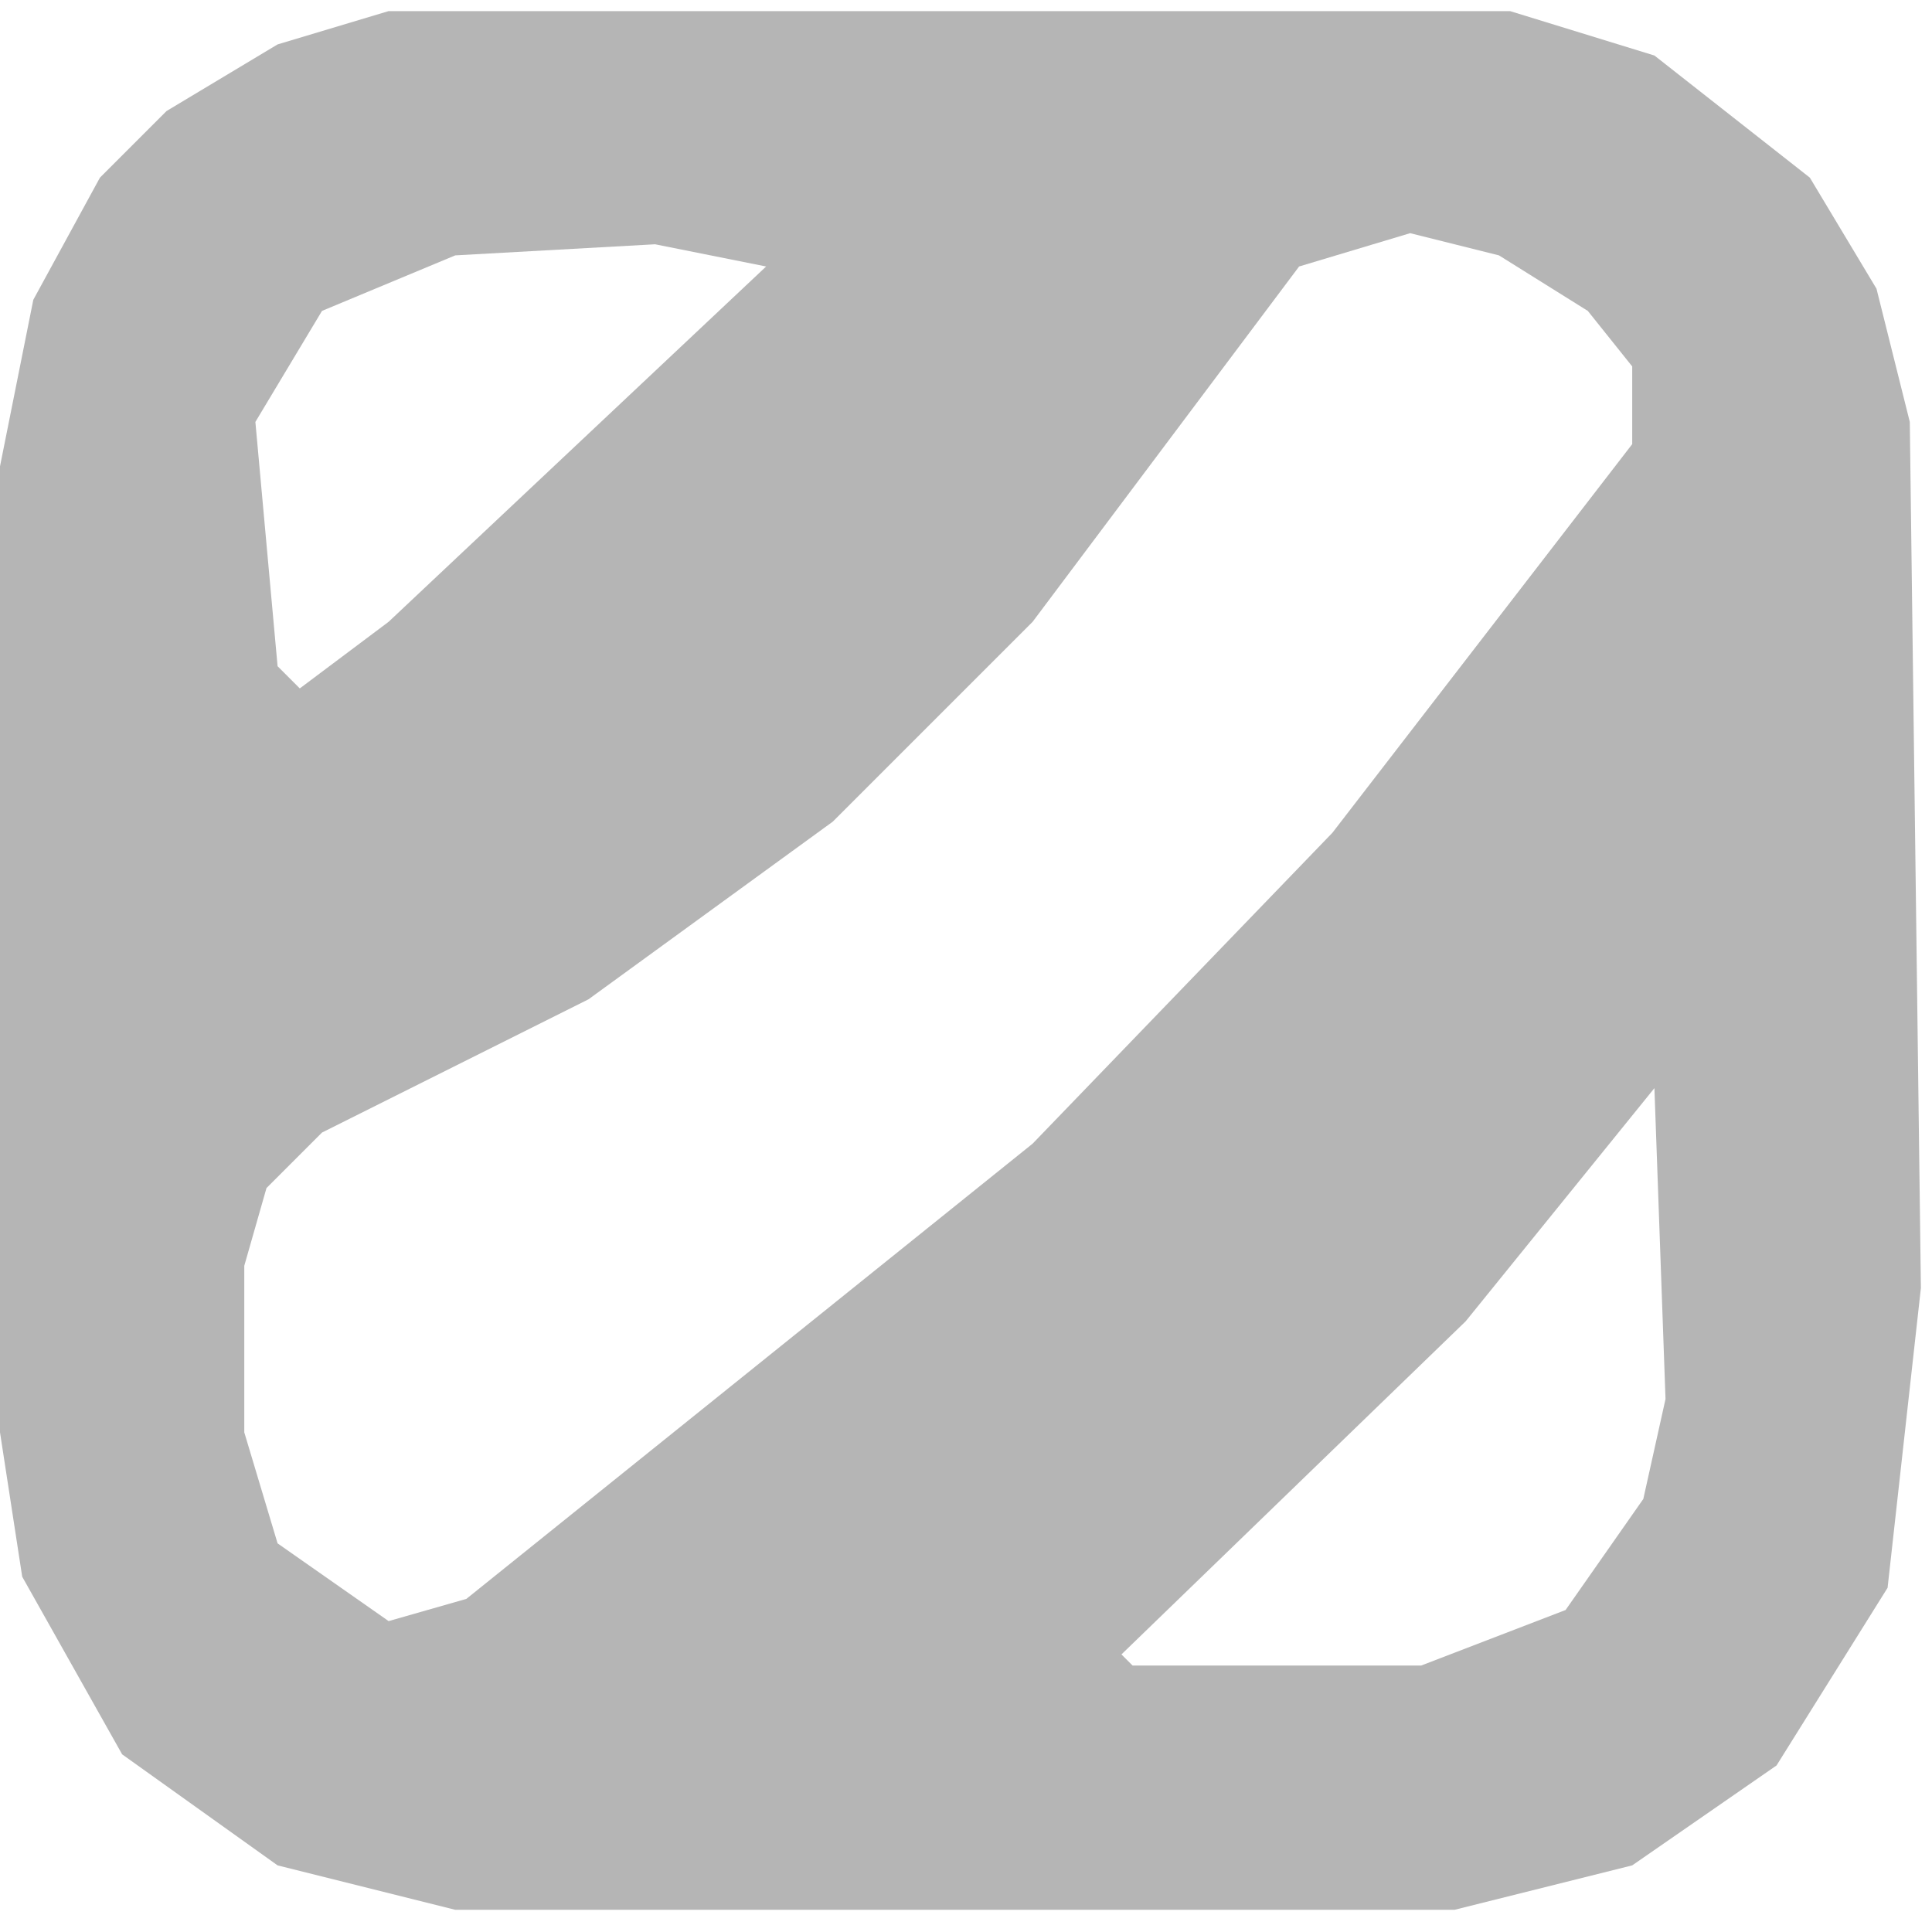
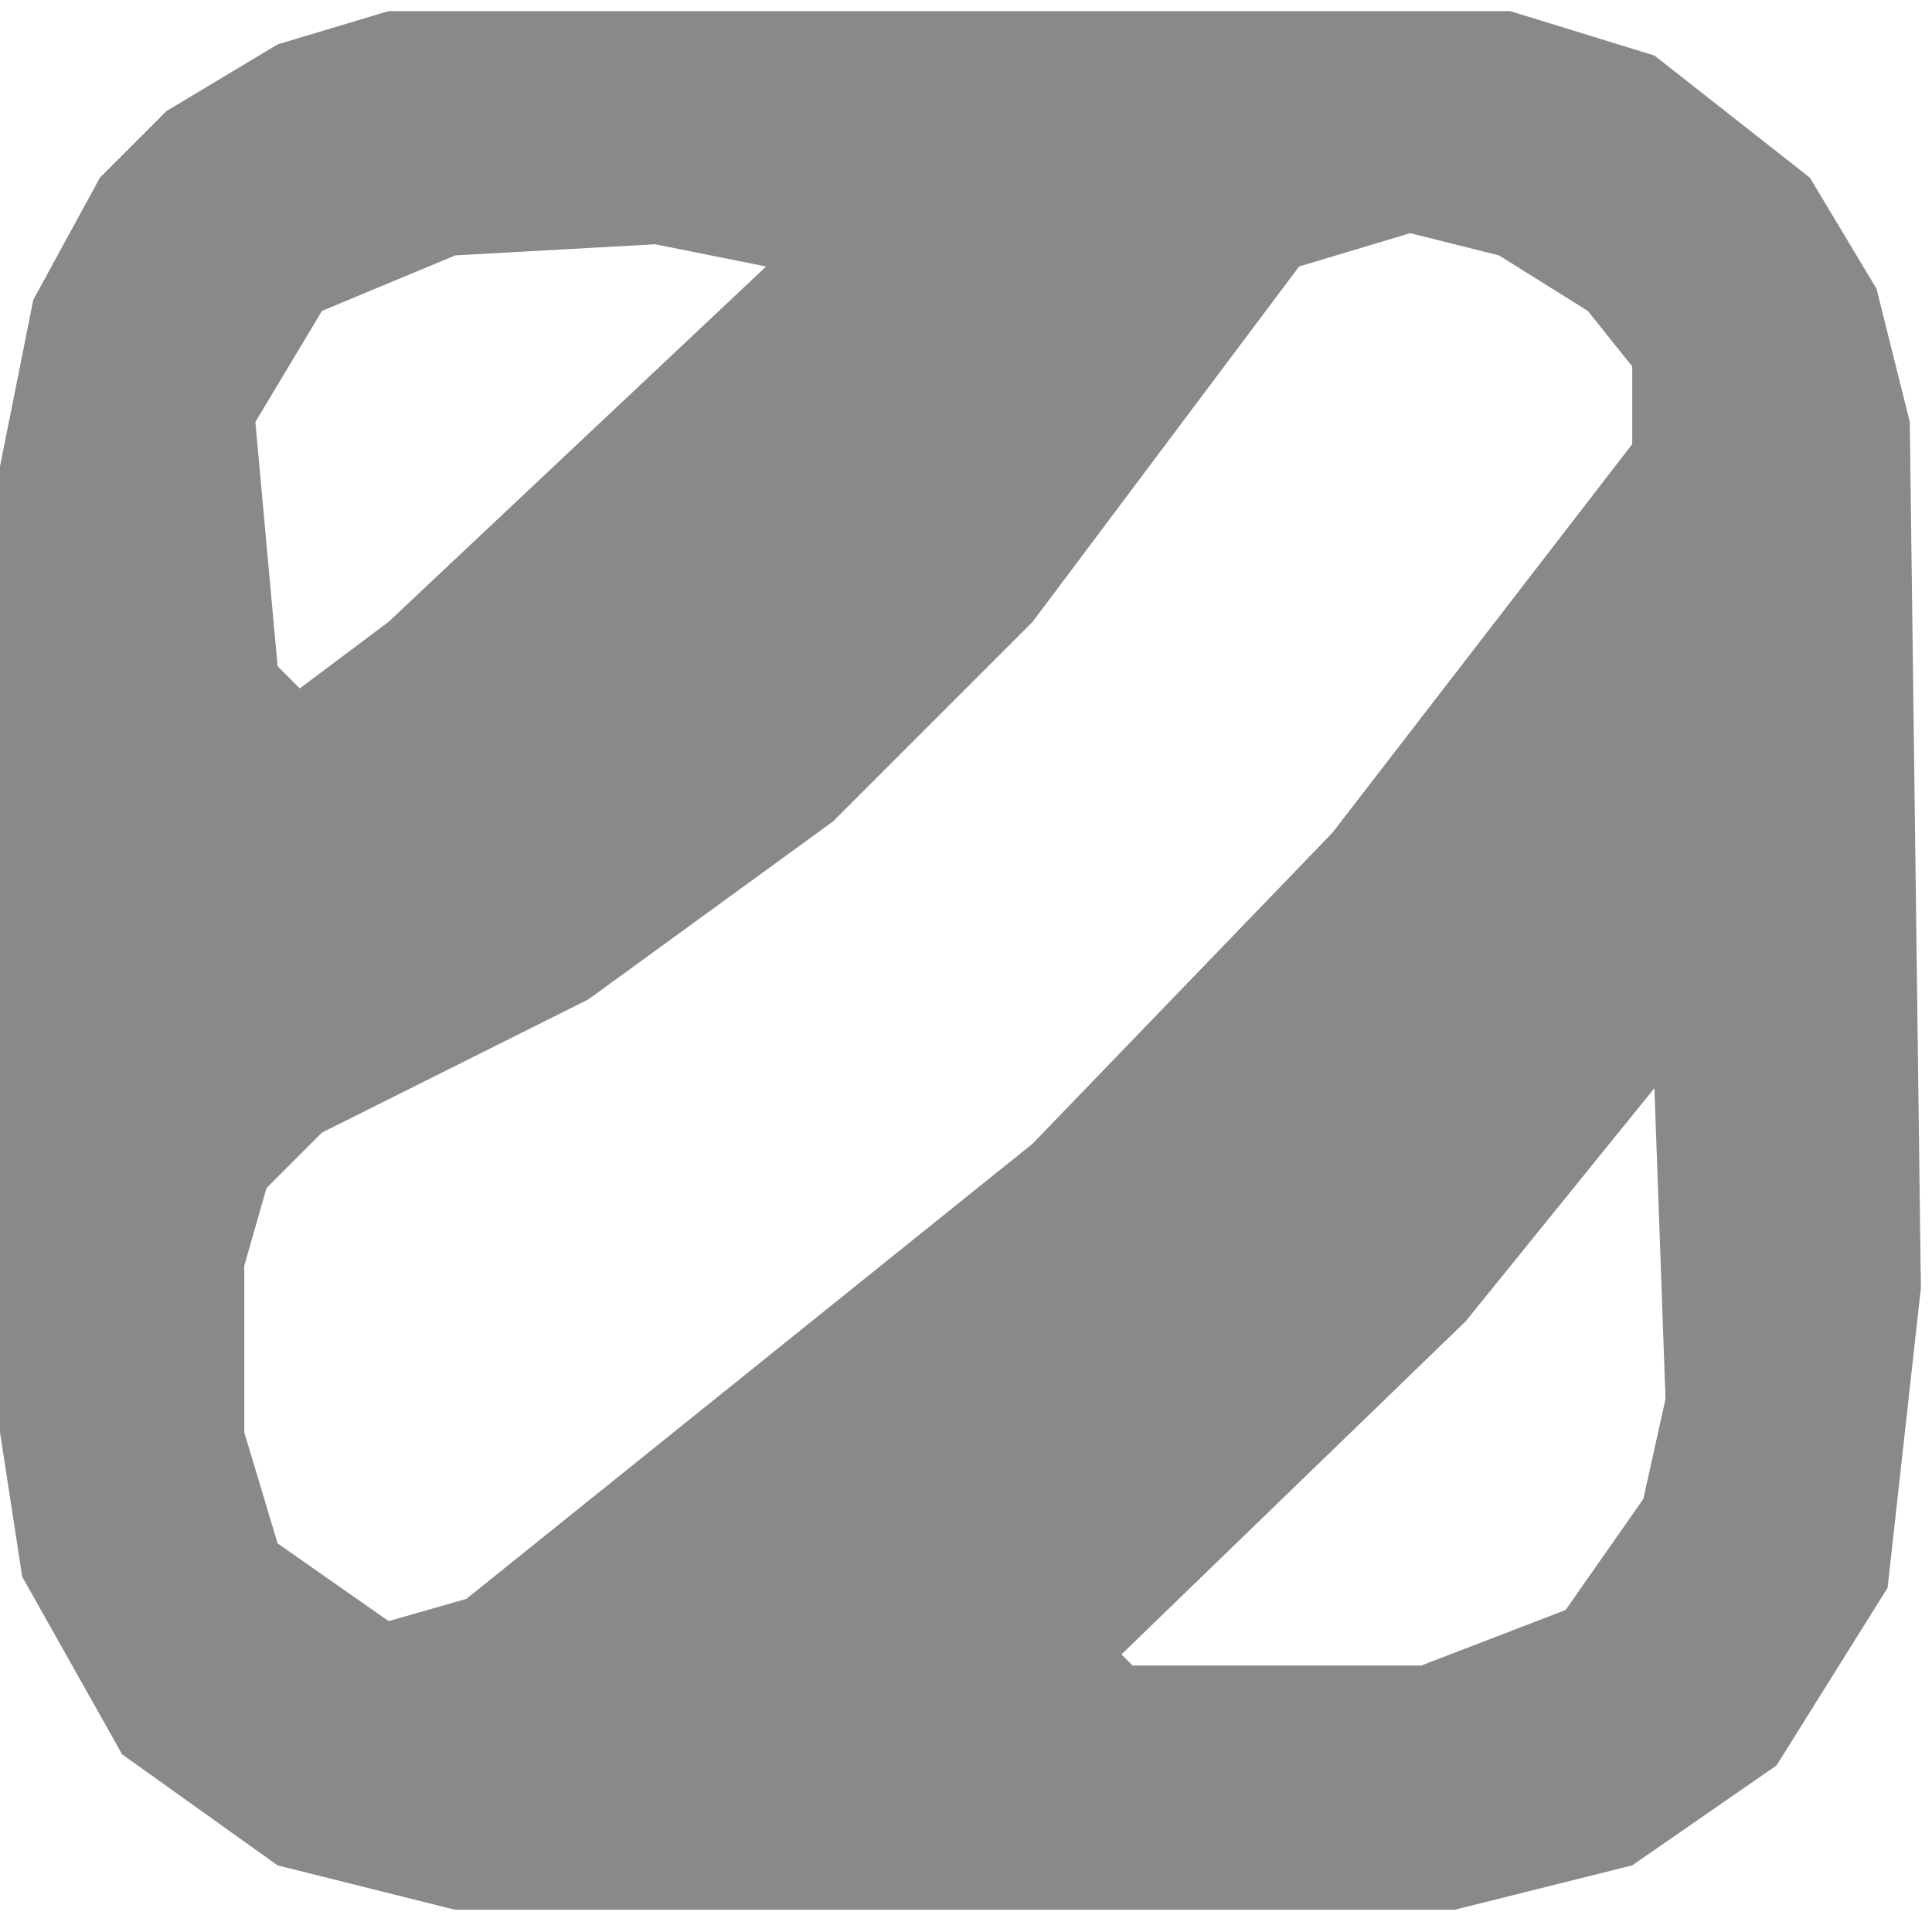
<svg xmlns="http://www.w3.org/2000/svg" viewBox="0 0 174 174" role="img" aria-label="ZebraByte gray emblem segment">
-   <path d="M15,10 L9,16 L3,27 L0,42 L0,129 L2,142 L11,158 L25,168 L41,172 L131,172 L147,168 L160,159 L170,143 L173,116 L172,38 L169,26 L163,16 L149,5 L136,1 L35,1 L25,4Z M149,98 L150,126 L148,135 L141,145 L128,150 L102,150 L101,149 L132,119Z M69,24 L35,56 L27,62 L25,60 L23,38 L29,28 L41,23 L59,22Z M143,28 L147,33 L147,40 L120,75 L93,103 L42,144 L35,146 L25,139 L22,129 L22,114 L24,107 L29,102 L53,90 L75,74 L93,56 L117,24 L127,21 L135,23Z" fill="#b5b5b5" fill-rule="evenodd" />
+   <path d="M15,10 L9,16 L3,27 L0,42 L0,129 L2,142 L11,158 L25,168 L41,172 L131,172 L147,168 L160,159 L170,143 L173,116 L172,38 L169,26 L163,16 L149,5 L136,1 L35,1 L25,4Z M149,98 L150,126 L148,135 L141,145 L128,150 L102,150 L101,149 L132,119Z M69,24 L35,56 L27,62 L25,60 L23,38 L29,28 L41,23 L59,22Z M143,28 L147,33 L147,40 L120,75 L93,103 L42,144 L35,146 L25,139 L22,129 L22,114 L24,107 L29,102 L53,90 L75,74 L93,56 L117,24 L127,21 L135,23Z" fill="#898989" fill-rule="evenodd" />
</svg>
